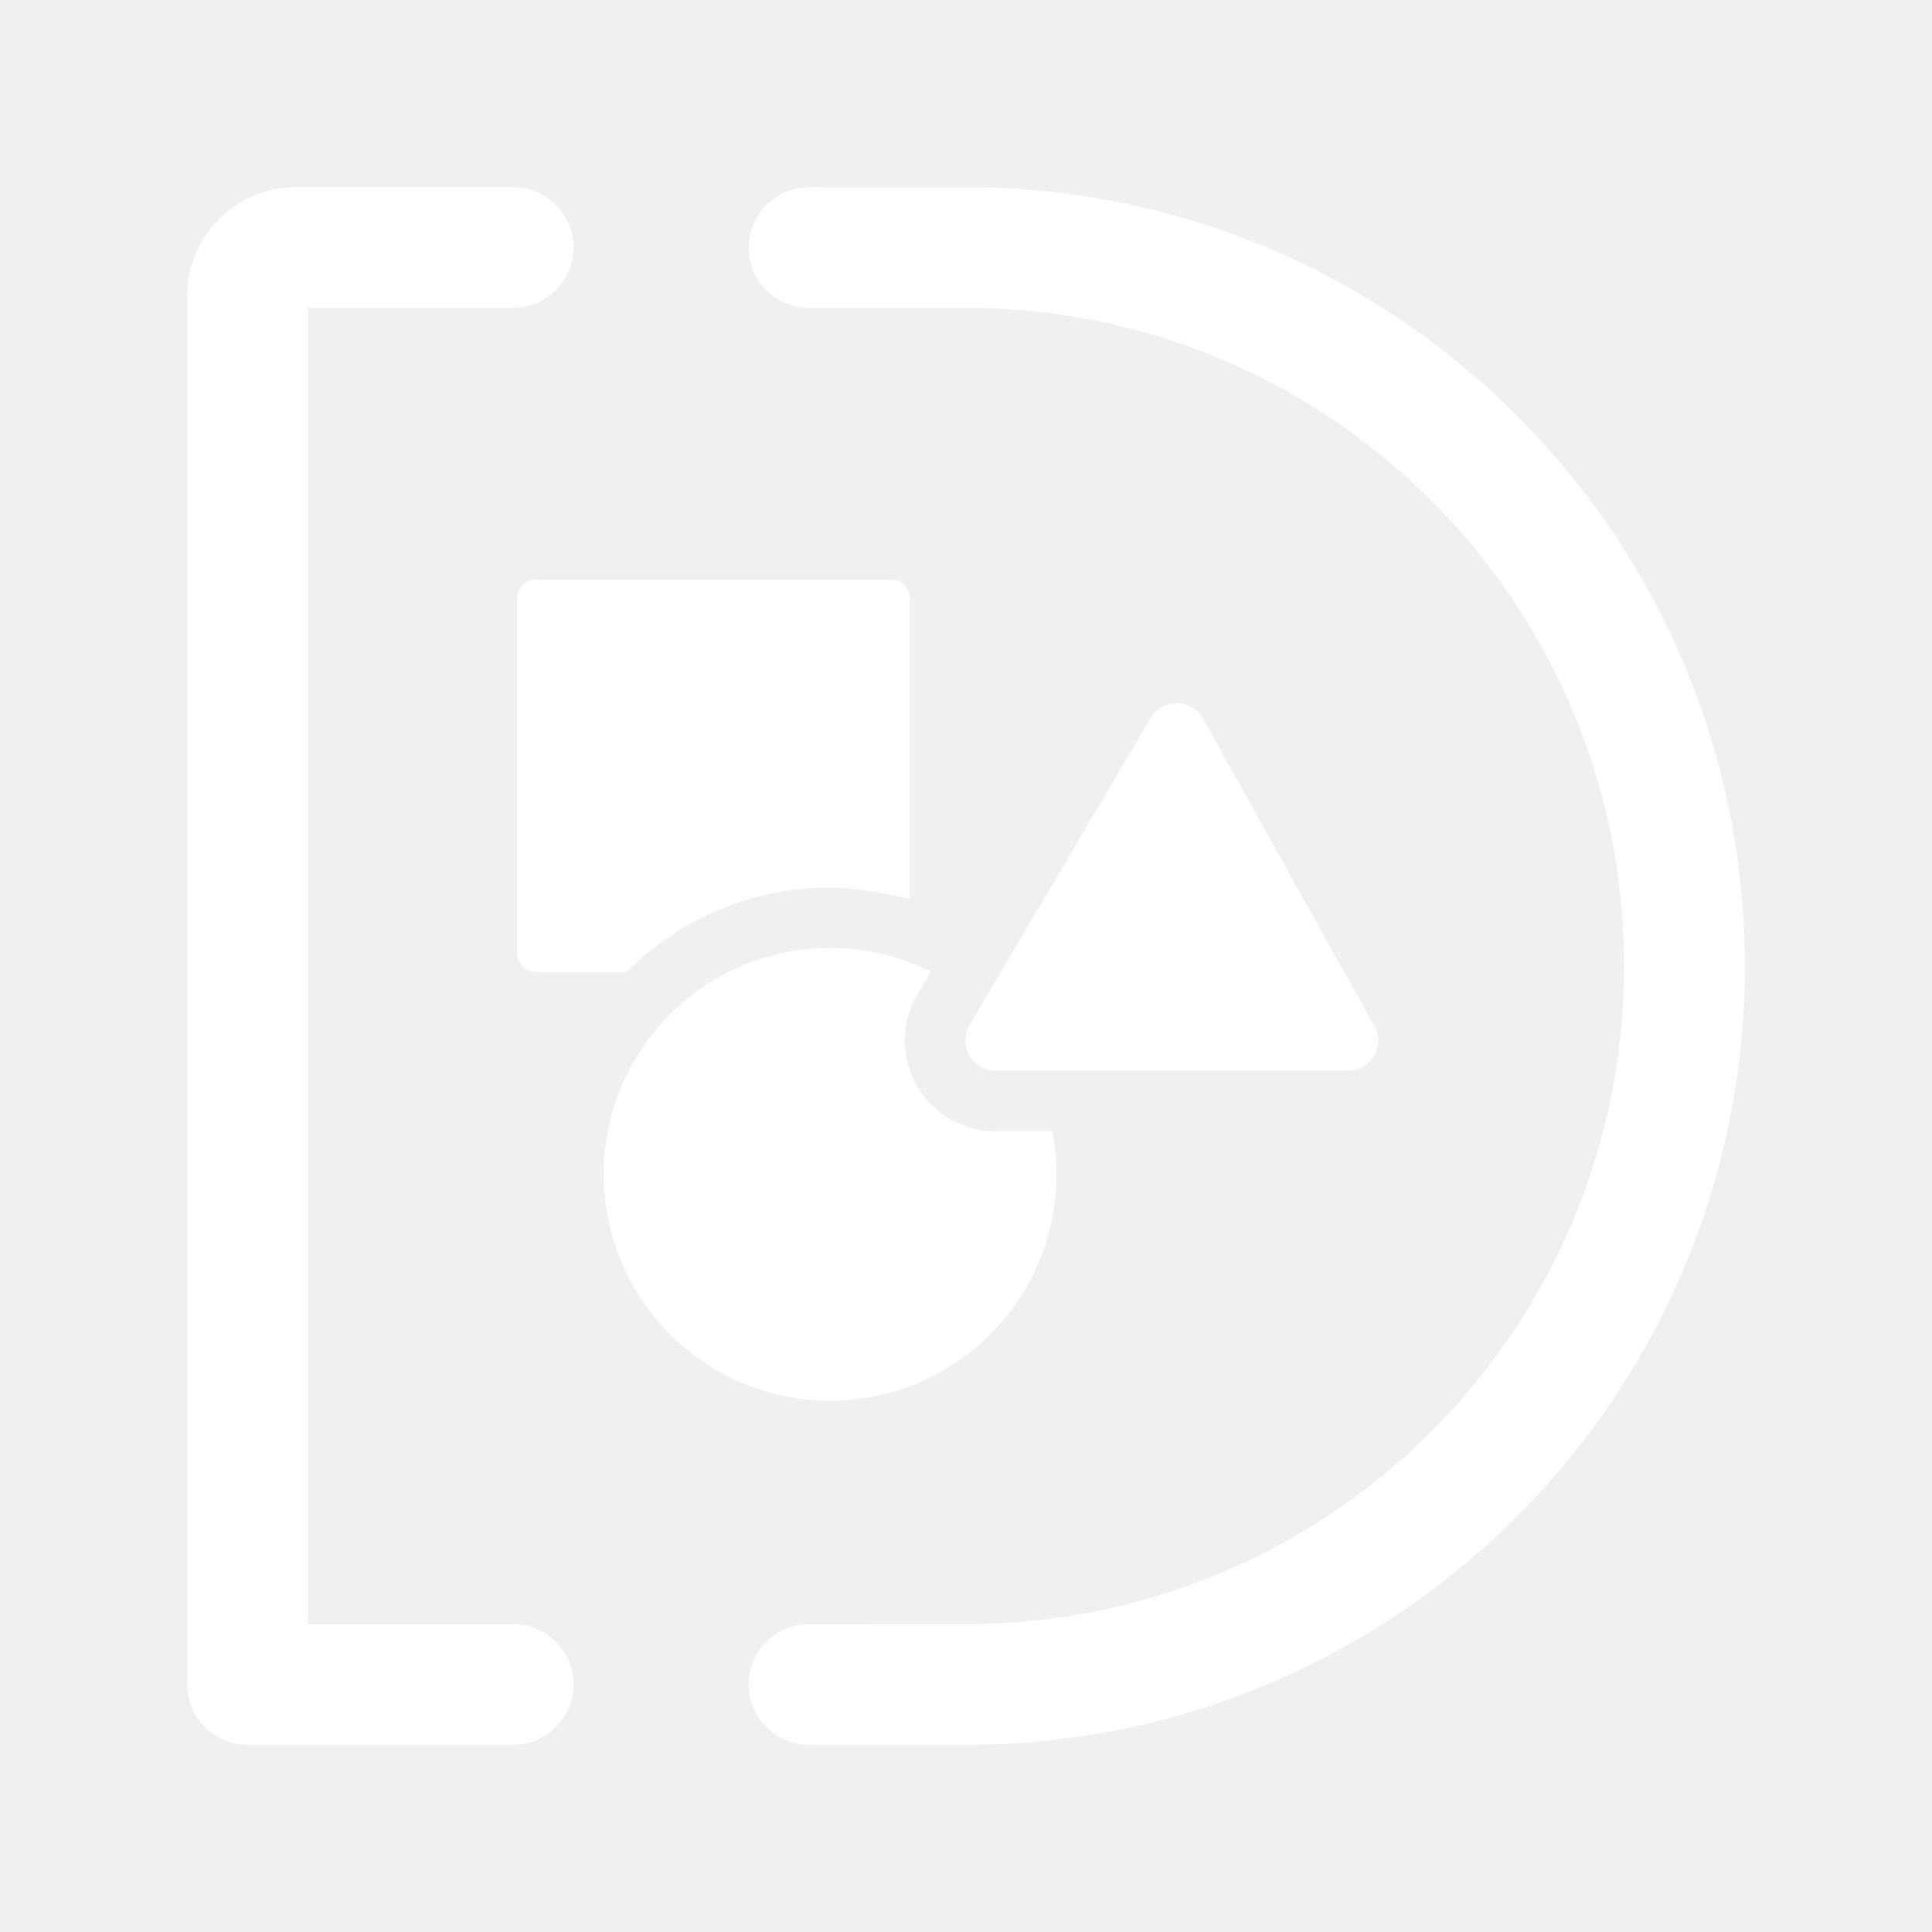
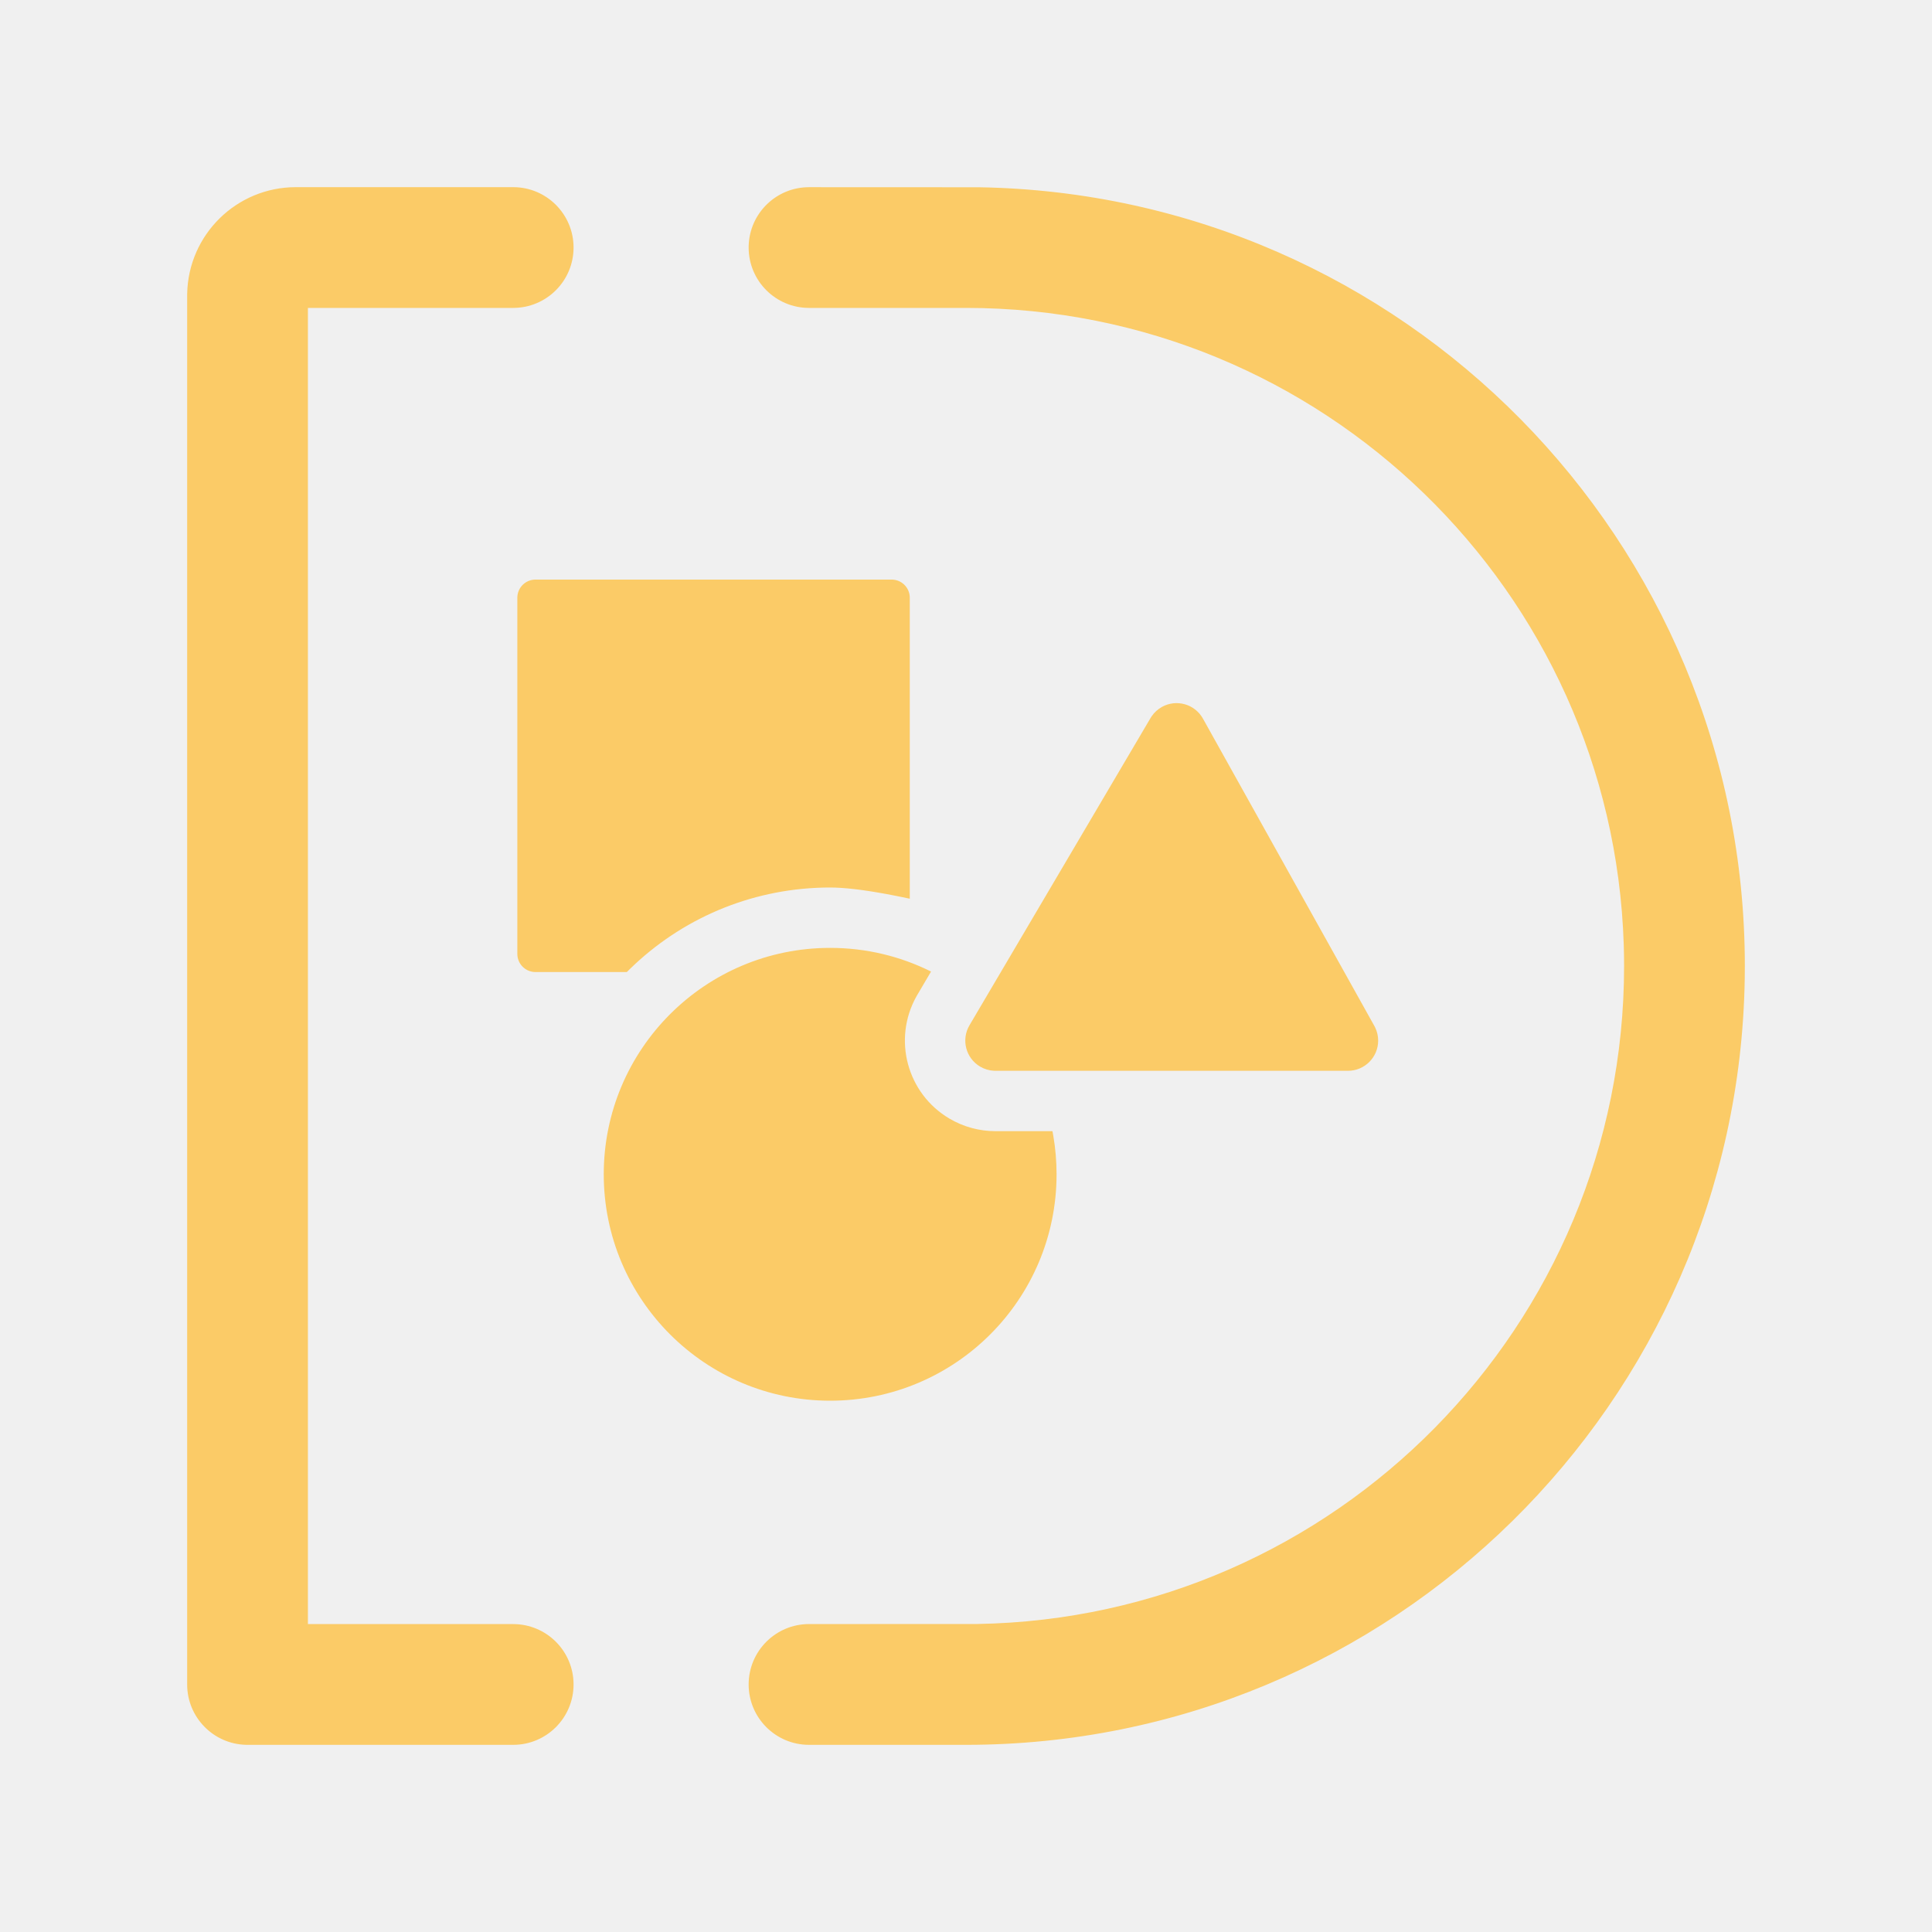
<svg xmlns="http://www.w3.org/2000/svg" width="320px" height="320px" viewBox="0 0 320 320" version="1.1">
  <g id="docarray-dark-2" stroke="none" stroke-width="1" fill="none" fill-rule="evenodd">
-     <g id="编组" transform="translate(31, 31)" fill="#FFFFFF" fill-rule="nonzero">
+     <g id="编组" transform="translate(31, 31)" fill="#FBCB67" fill-rule="nonzero">
      <g id="编组-57" transform="translate(129, 129) scale(-1, 1) translate(-129, -129) ">
        <path d="M155,0.005 C160.427,0.005 164.845,4.325 164.996,9.716 L165,10 C165,15.523 160.523,20 155,20 L129,20 C69.999,20 21.947,66.878 20.058,125.42 L20.015,127.197 L20,129 C20,188.597 67.83,237.023 127.197,237.985 L155,237.996 C160.523,237.998 165,242.477 165,248 C165,253.523 160.523,258 155,258 L129,258 C58.468,258 1.156,201.394 0.017,131.133 L0,129 C0,58.468 56.606,1.156 126.867,0.017 L155,0.005 Z M240,0 C249.831,0 257.821,7.881 257.997,17.669 L258,18 L258,248 C258,253.429 253.673,257.848 248.28,257.996 L248,258 L204,258 C198.477,258 194,253.523 194,248 C194,242.477 198.477,238 204,238 L238,238 L238,20 L204,20 C198.477,20 194,15.523 194,10 C194,4.477 198.477,0 204,0 L240,0 Z M151.5,126 C172.211,126 189,142.789 189,163.5 C189,184.211 172.211,201 151.5,201 C130.789,201 114,184.211 114,163.5 C114,161.329 114.184,159.202 114.538,157.132 L114.679,156.359 L124.118,156.358 C126.796,156.358 129.426,155.641 131.733,154.281 C138.773,150.133 141.181,141.131 137.21,134.037 L137.041,133.743 L134.789,129.92 C139.821,127.411 145.495,126 151.5,126 Z M89.755,88.024 C91.1,85.613 94.145,84.748 96.557,86.093 C97.246,86.477 97.833,87.019 98.272,87.671 L98.429,87.921 L128.425,138.82 C129.827,141.199 129.035,144.264 126.656,145.666 C125.973,146.069 125.204,146.303 124.415,146.35 L124.118,146.358 L65.733,146.358 C62.972,146.358 60.733,144.12 60.733,141.358 C60.733,140.601 60.905,139.854 61.235,139.175 L61.366,138.923 L89.755,88.024 Z M200.312,65 C201.909,65 203.215,66.249 203.307,67.824 L203.312,68 L203.312,127 C203.312,128.598 202.063,129.904 200.488,129.995 L200.312,130 L185.175,129.999 L184.696,129.525 C176.194,121.212 164.852,116.32 152.707,116.015 L152.099,116.004 L151.5,116 C150.38,116 149.069,116.086 147.565,116.257 L147.057,116.317 L146.178,116.431 L145.26,116.564 L144.786,116.636 L143.809,116.795 L142.792,116.971 L142.268,117.065 L141.192,117.268 L140.639,117.376 L139.504,117.605 L138.311,117.855 L138.312,68 C138.312,66.461 139.47,65.193 140.962,65.02 L141.135,65.005 L141.312,65 L200.312,65 Z" id="形状" />
      </g>
    </g>
  </g>
</svg>
